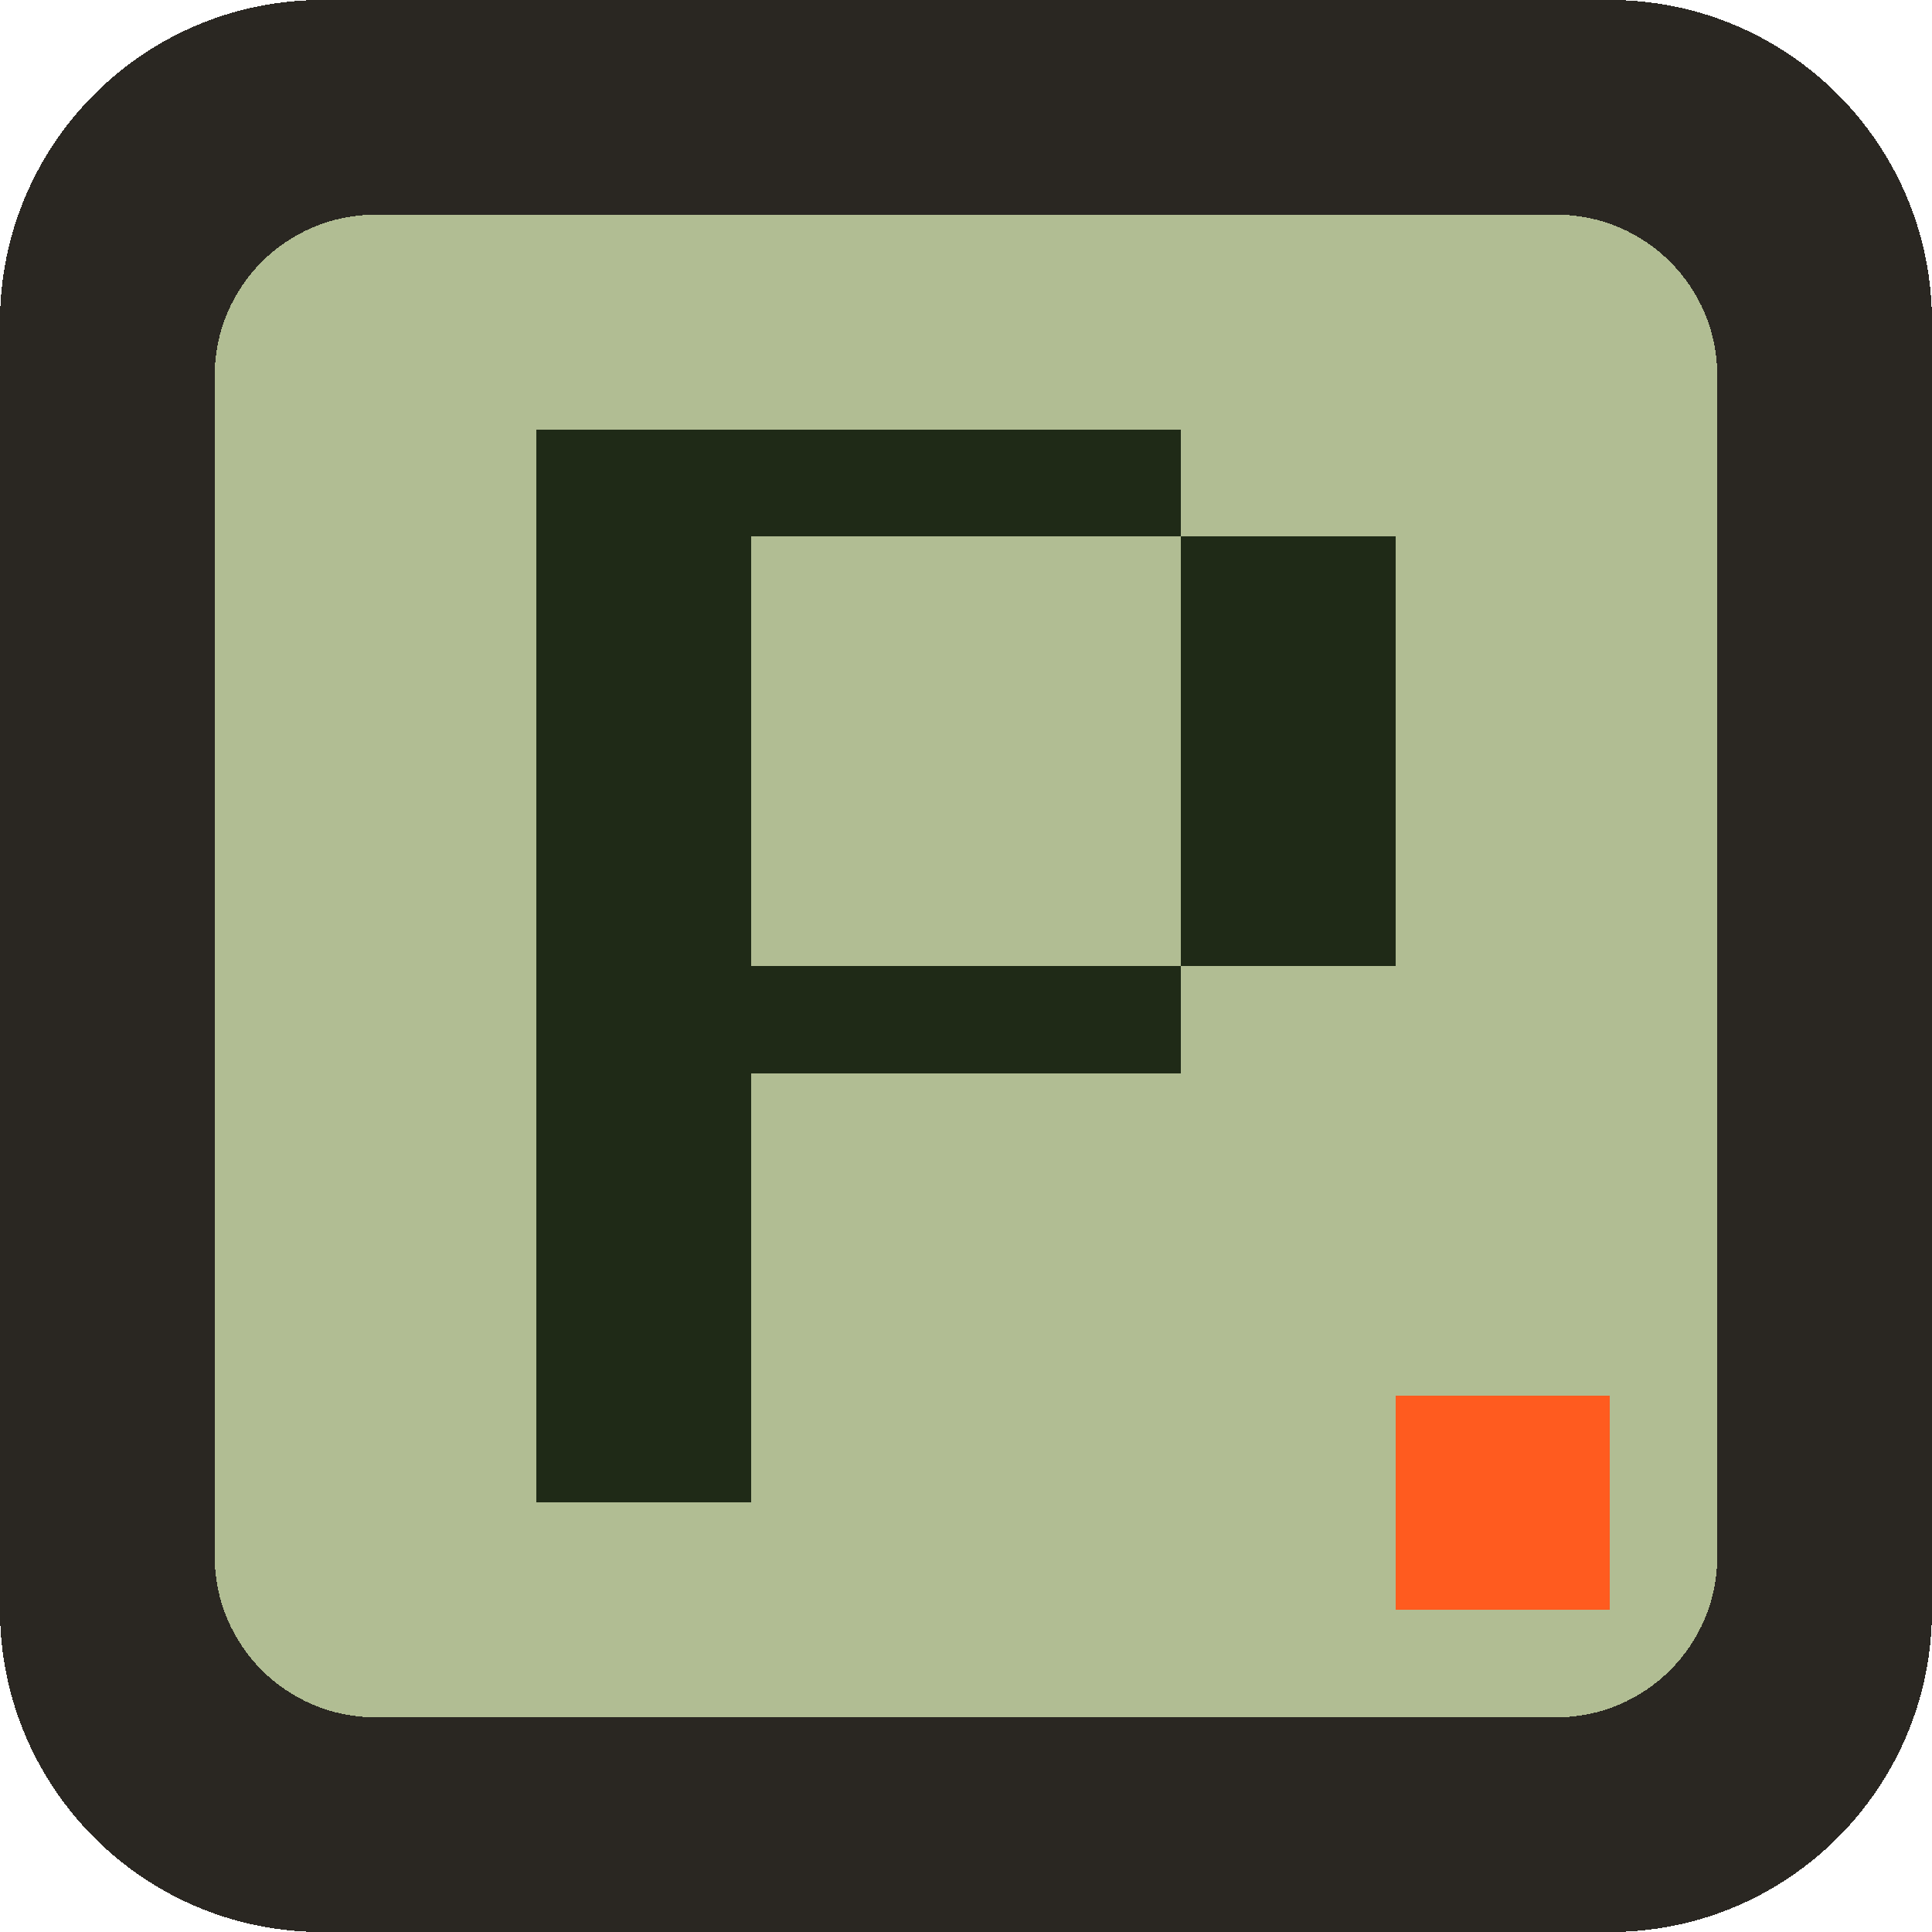
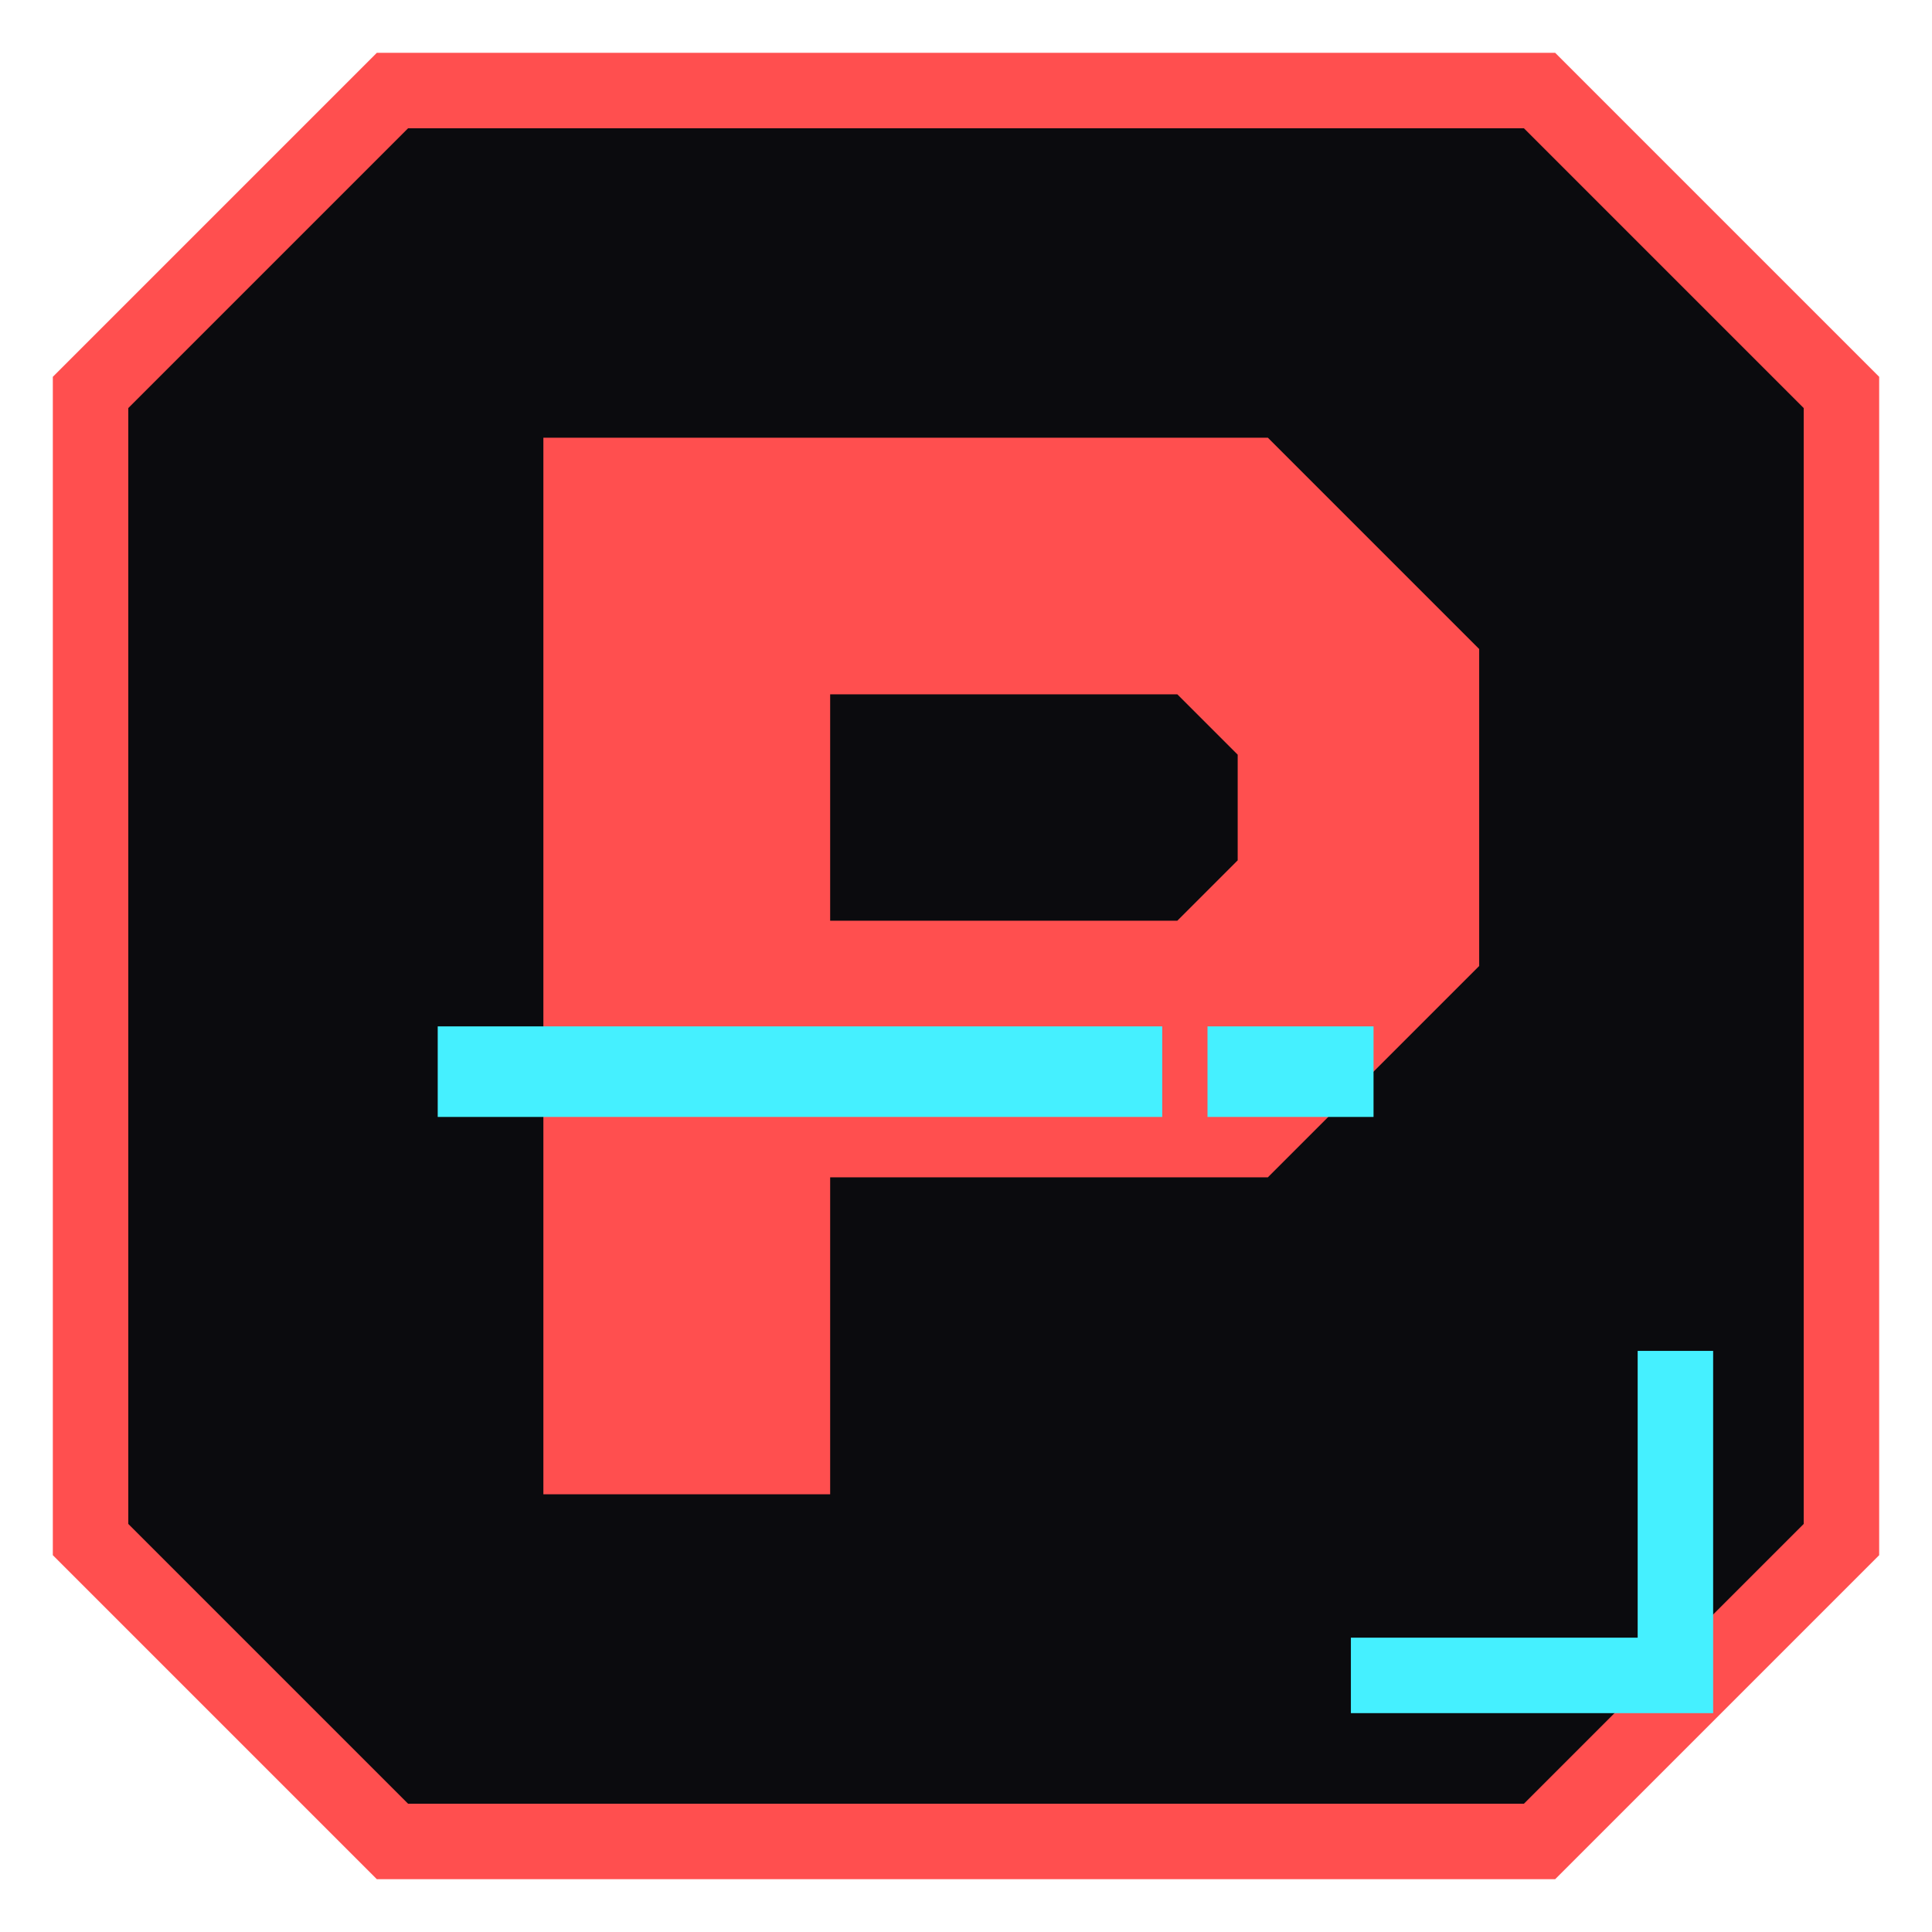
- <svg xmlns="http://www.w3.org/2000/svg" viewBox="0 0 18 18" shape-rendering="crispEdges">
-   <rect x="0" y="0" width="18" height="18" rx="3" fill="#2a2722" />
-   <rect x="2" y="2" width="14" height="14" rx="1.5" fill="#b1bd93" />
-   <g fill="#1f2a17">
-     <rect x="5" y="4" width="6" height="1" />
-     <rect x="5" y="5" width="1" height="9" />
-     <rect x="11" y="5" width="2" height="4" />
-     <rect x="5" y="9" width="6" height="1" />
-     <rect x="6" y="4" width="1" height="10" />
-   </g>
-   <rect x="13" y="13" width="2" height="2" fill="#ff5b1f" />
+ <svg xmlns="http://www.w3.org/2000/svg" viewBox="0 0 256 256" width="256" height="256">
+   <path d="M52 12 H204 L244 52 V204 L204 244 H52 L12 204 V52 Z" fill="#0b0b0e" />
+   <path d="M52 12 H204 L244 52 V204 L204 244 H52 L12 204 V52 Z" fill="none" stroke="#ff4f4f" stroke-width="10" stroke-linejoin="miter" />
+   <path d="M72 58 H168 L196 86 V128 L168 156 H110 V198 H72 Z M110 92 V122 H156 L164 114 V100 L156 92 Z" fill="#ff4f4f" fill-rule="evenodd" />
+   <rect x="58" y="136" width="96" height="12" fill="#45f0ff" />
+   <rect x="160" y="136" width="22" height="12" fill="#45f0ff" />
+   <path d="M184 222 H222 V184" fill="none" stroke="#45f0ff" stroke-width="10" stroke-linecap="square" />
</svg>
